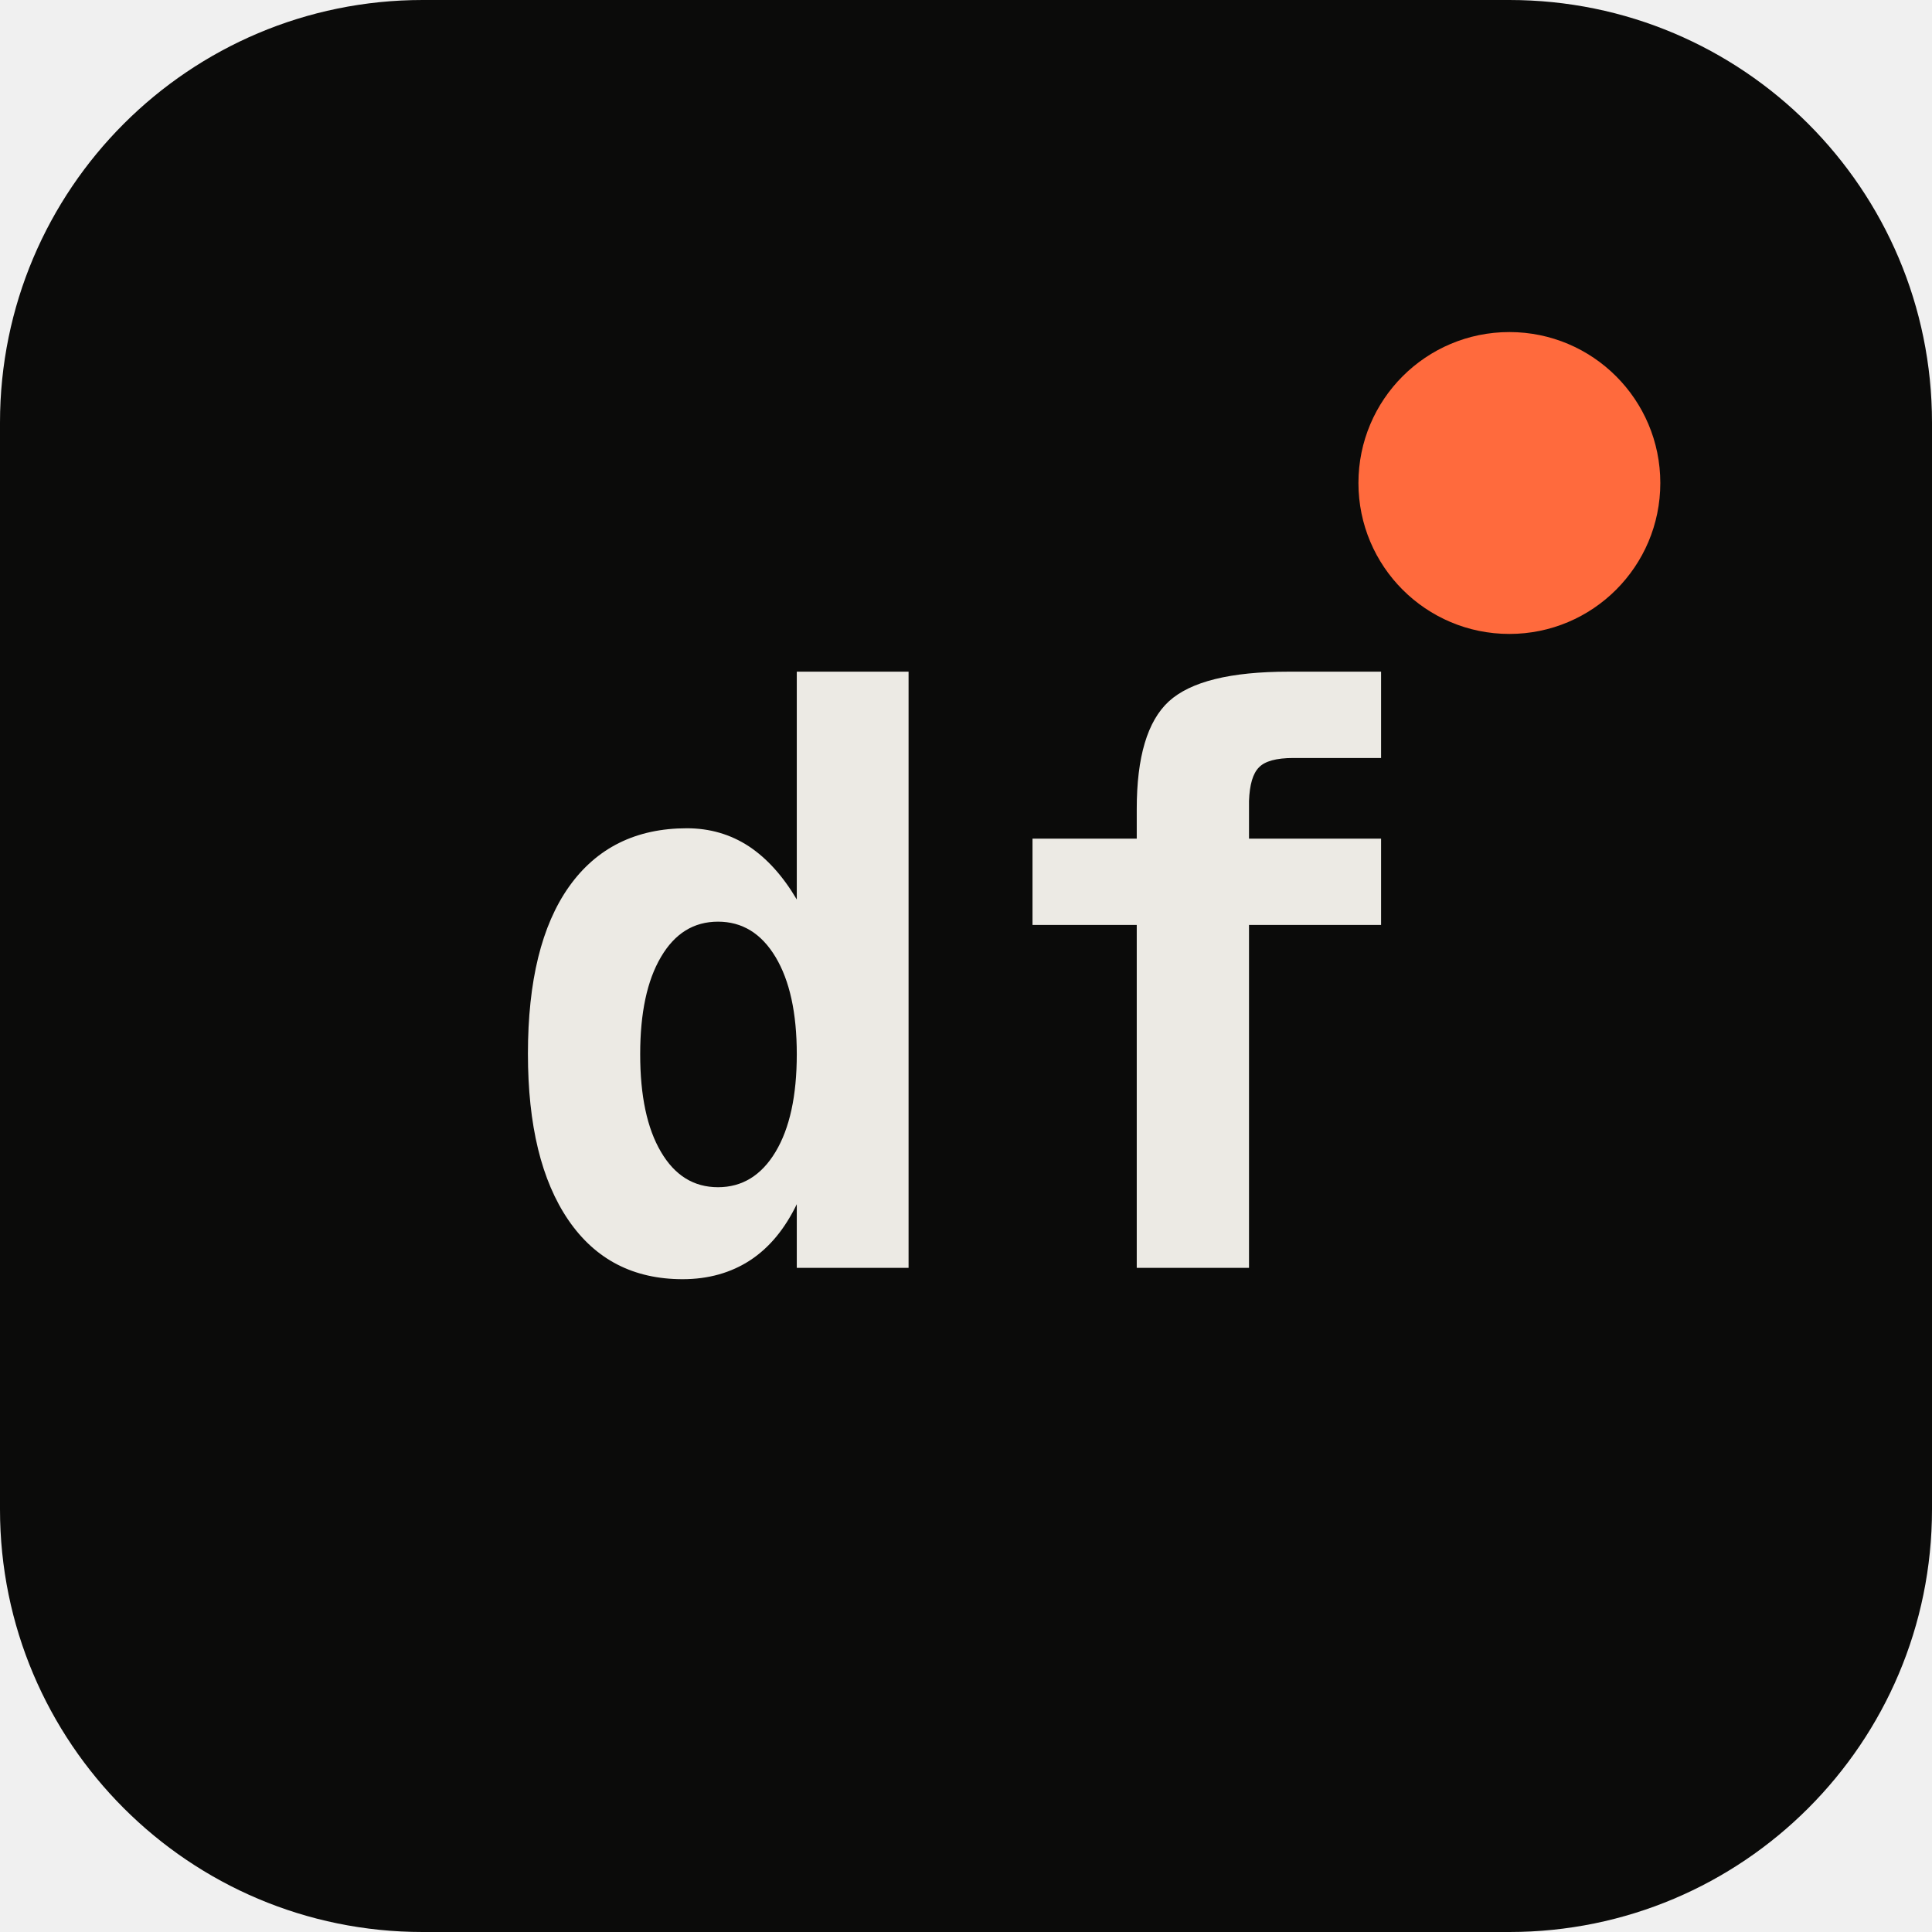
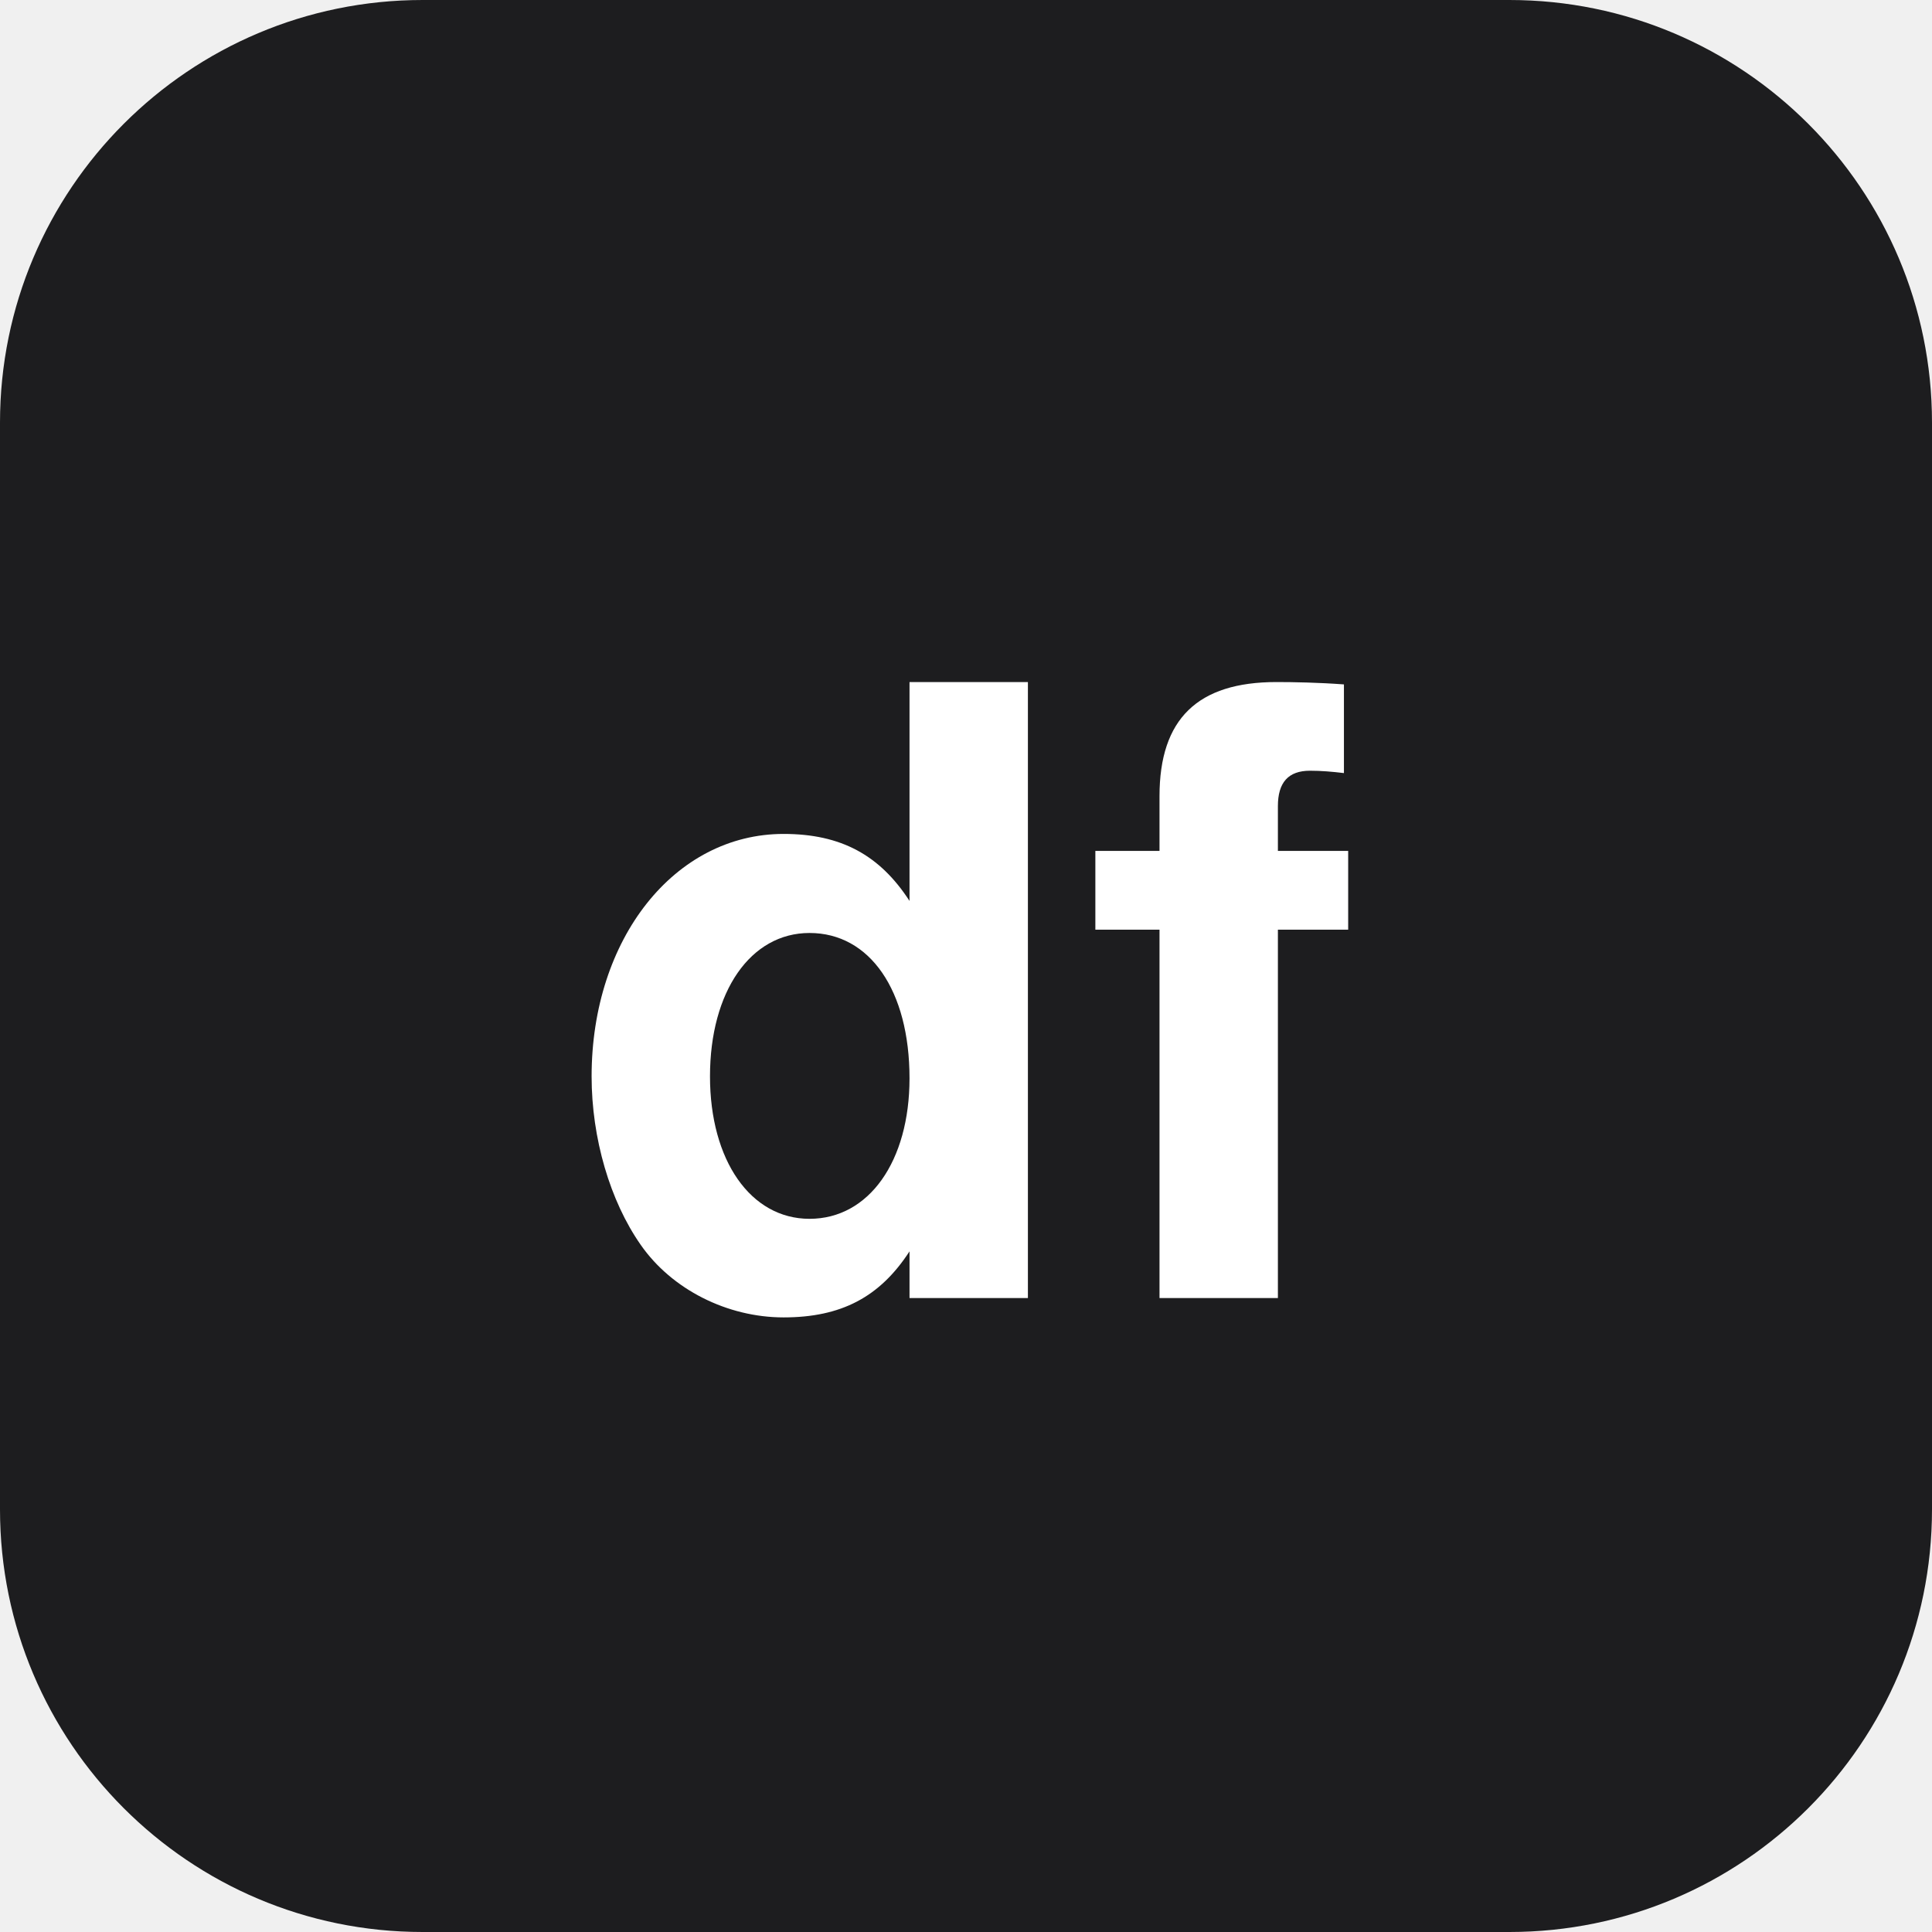
<svg xmlns="http://www.w3.org/2000/svg" viewBox="0 0 64 64">
-   <rect width="64" height="64" rx="14" fill="#0b0b0a" />
-   <text x="32" y="42" text-anchor="middle" font-family="ui-monospace, Menlo, monospace" font-size="26" font-weight="600" fill="#eceae4">df</text>
-   <circle cx="50" cy="16" r="5" fill="#ff6a3d" />
+   <rect width="64" height="64" rx="14" fill="#1d1d1f" />
+   <text x="32" y="43" text-anchor="middle" font-family="-apple-system, Helvetica, Arial, sans-serif" font-size="28" font-weight="700" fill="#ffffff">df</text>
</svg>
